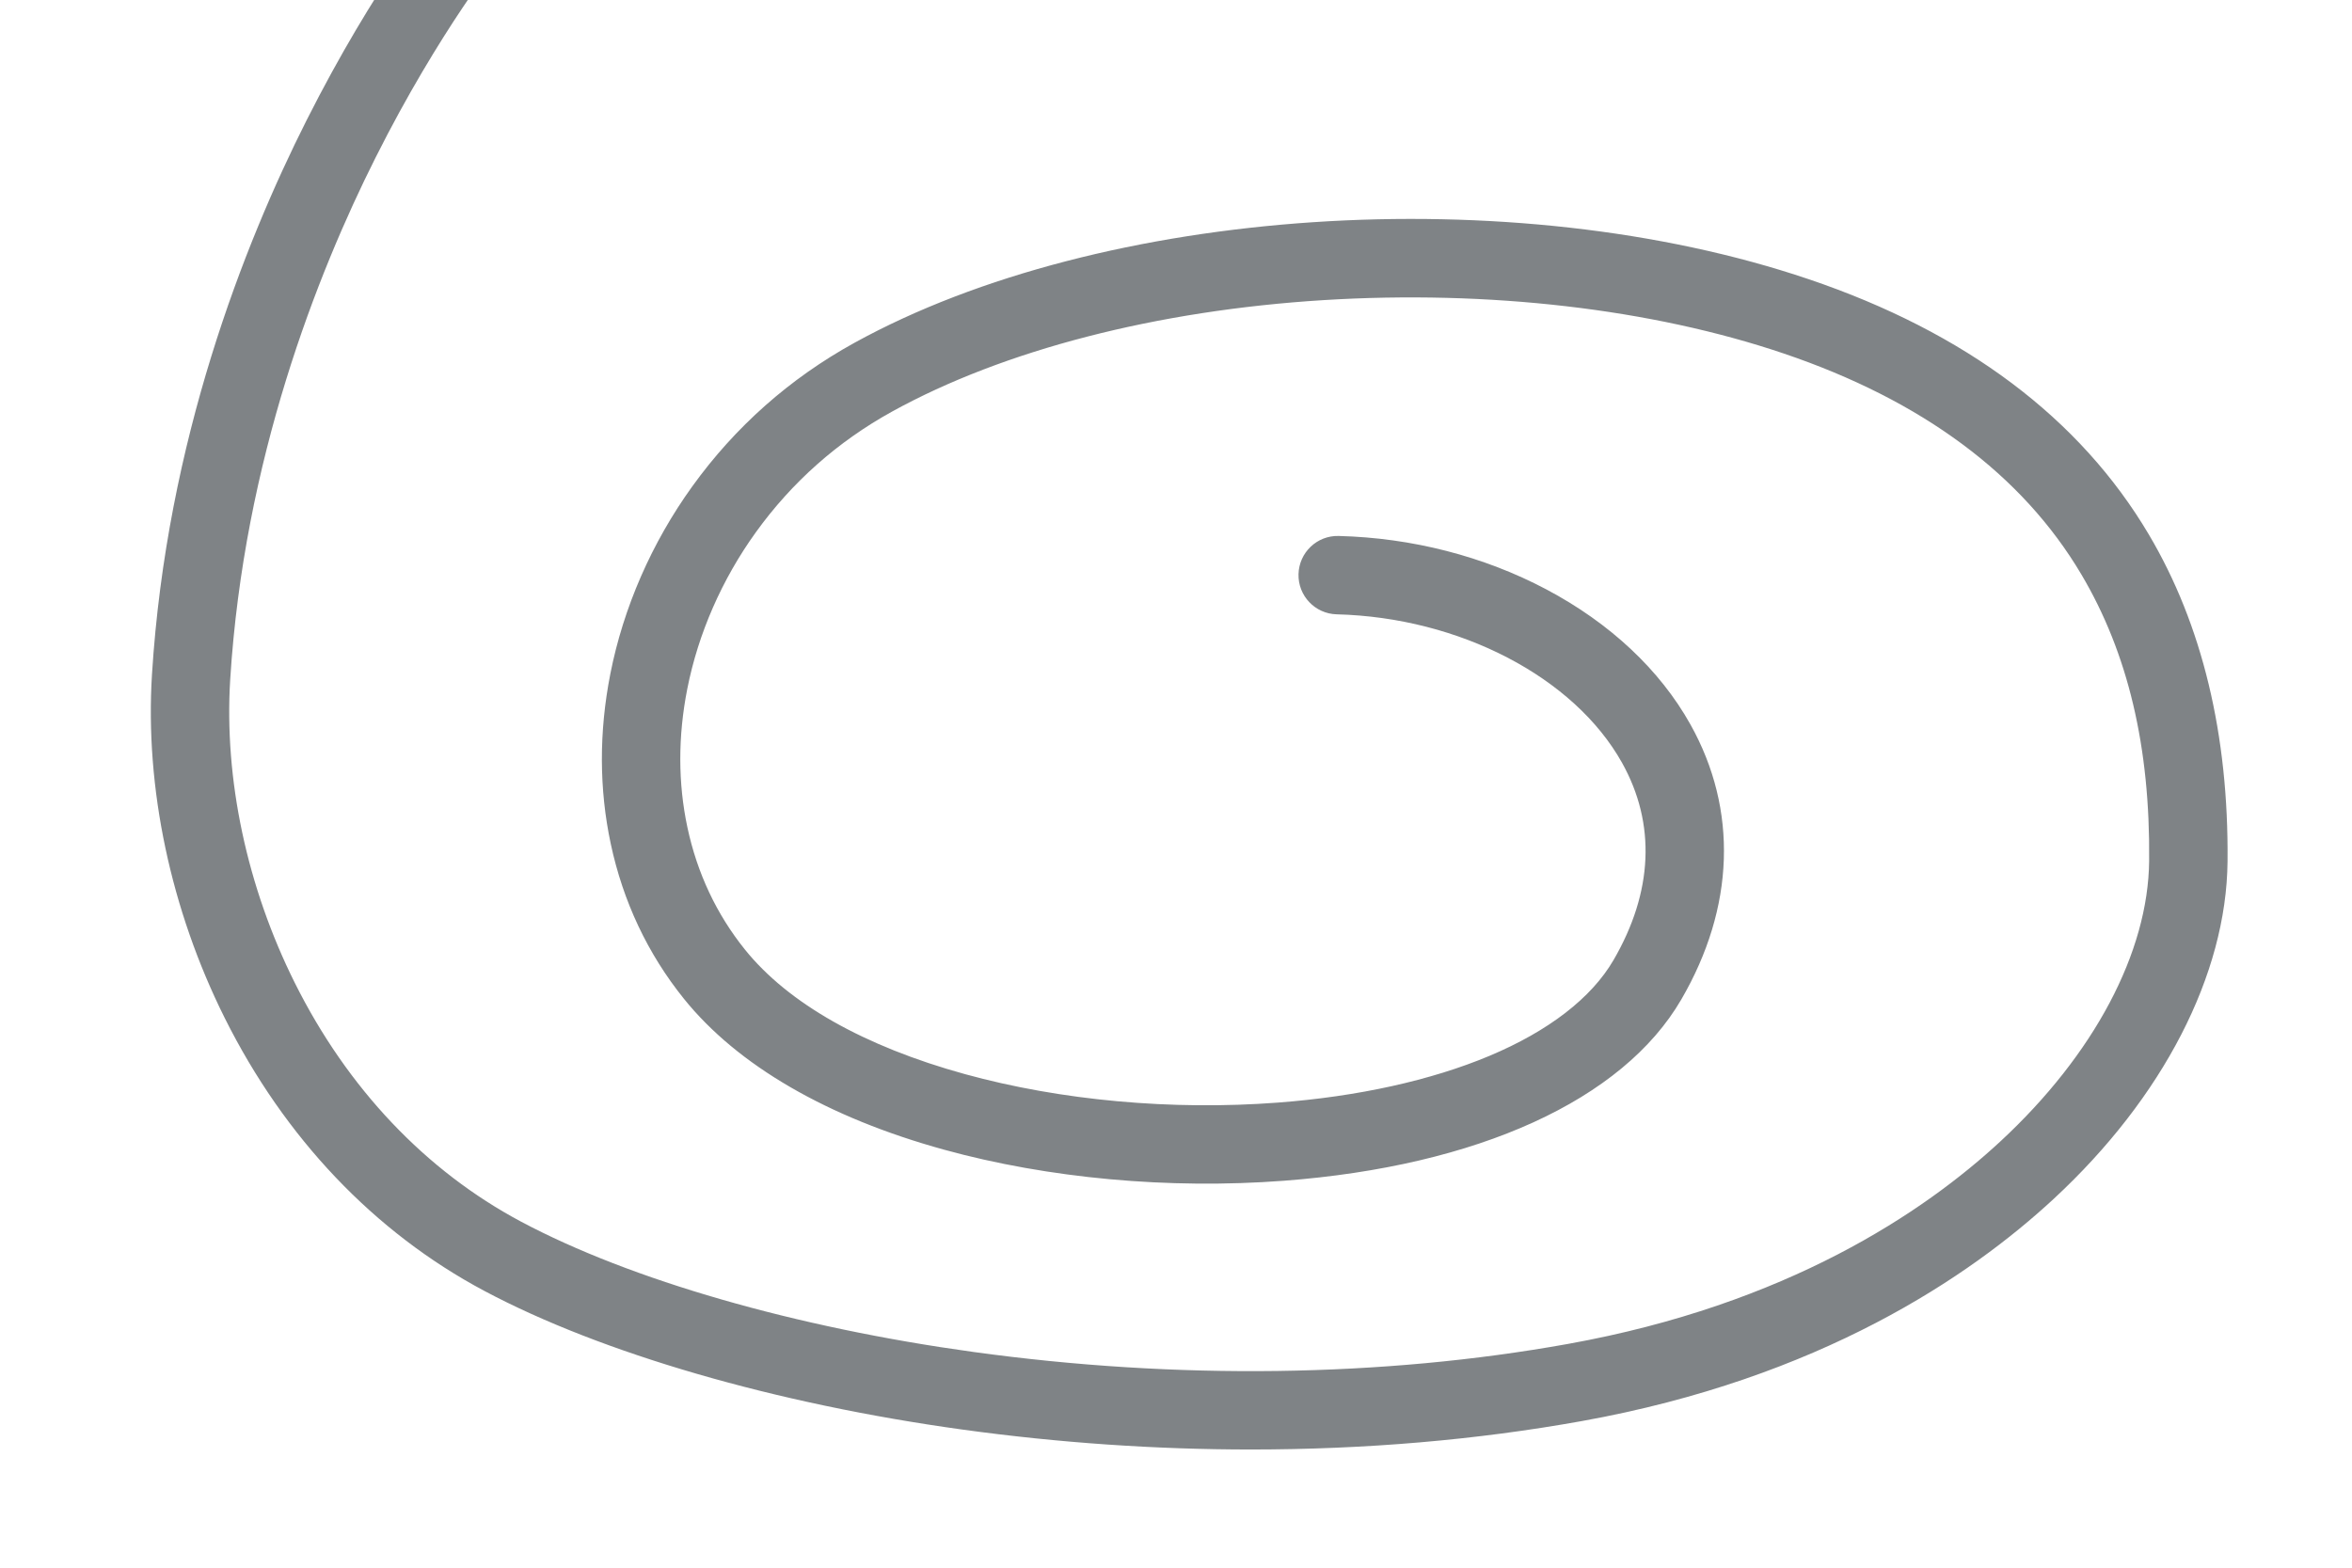
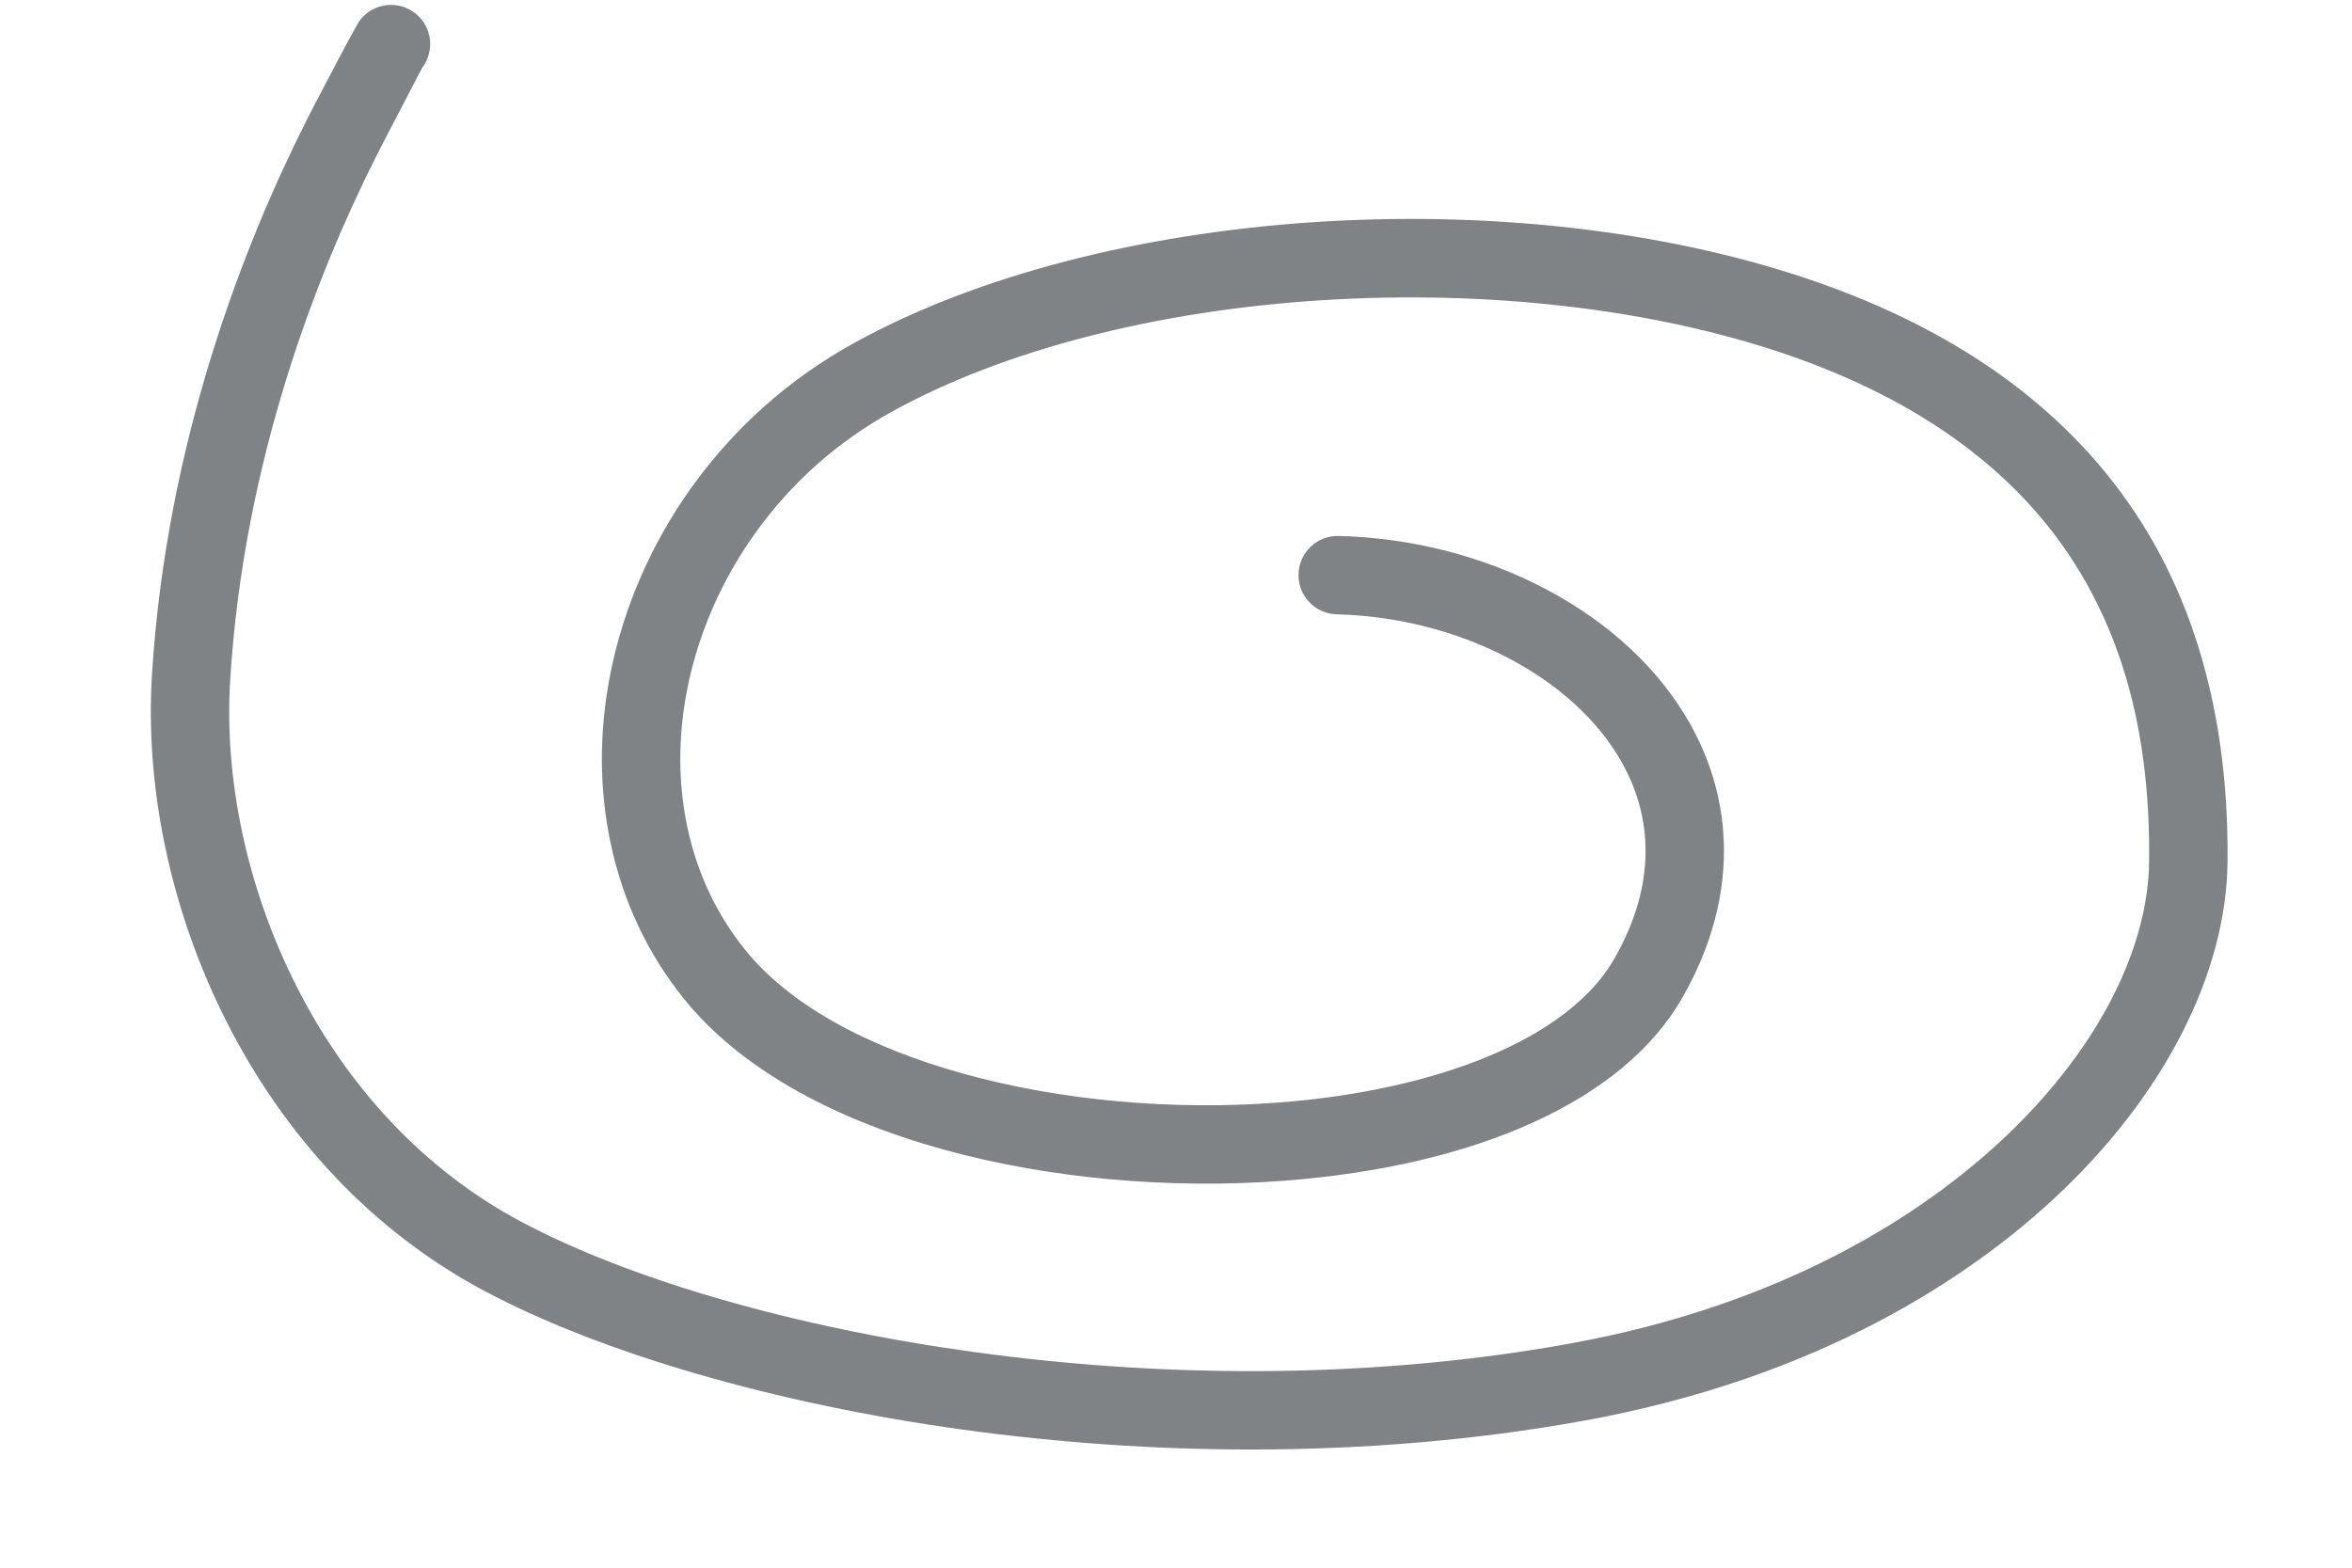
<svg xmlns="http://www.w3.org/2000/svg" version="1.1" x="0px" y="0px" width="1200px" height="800px" viewBox="0 0 1200 800" style="enable-background:new 0 0 1200 800;" xml:space="preserve">
  <style type="text/css">
	.st20{opacity:0.5;fill:#00080D;}
</style>
  <g id="路">
-     <path class="st20" d="M638.291,739.691c-48.573,0.001-97.999-3.382-147.186-10.163c-95.255-13.133-184.192-38.931-244.005-70.778   c-56.09-29.865-101.898-78.04-132.472-139.314c-27.532-55.18-40.704-117.423-37.09-175.265   c7.443-119.124,46.987-219.503,78.851-282.734c34.589-68.641,67.25-108.912,68.624-110.592c6.99-8.552,19.59-9.82,28.142-2.831   c8.549,6.986,9.82,19.576,2.842,28.129l0,0c-0.314,0.385-31.758,39.287-64.414,104.341   c-29.956,59.677-67.132,154.299-74.123,266.181c-3.182,50.922,8.524,105.937,32.96,154.912   c26.839,53.791,66.771,95.932,115.479,121.867c55.819,29.722,139.895,53.944,230.669,66.46   c103.925,14.329,208.836,12.914,303.392-4.088c111.919-20.123,181.791-67.339,220.699-103.404   c47.745-44.257,75.388-96.417,75.841-143.105c0.564-58.108-10.749-105.923-34.585-146.177   c-30.13-50.882-81.214-88.81-151.832-112.73c-67.278-22.788-150.645-32.464-234.742-27.252   c-85.083,5.275-163.278,25.47-220.18,56.865c-27.704,15.285-51.097,36.014-69.528,61.612   c-17.317,24.052-29.415,51.697-34.983,79.947c-4.781,24.254-4.754,48.041,0.081,70.697c4.977,23.32,14.853,44.287,29.354,62.315   c22.063,27.431,60.896,49.411,112.299,63.567c48.806,13.439,105.447,18.597,159.496,14.517   c40.849-3.082,78.207-11.329,108.037-23.851c30.187-12.671,52.073-29.567,63.294-48.862c20.224-34.775,21.734-69.592,4.369-100.687   c-24.422-43.73-82.93-74.182-145.589-75.775c-11.042-0.281-19.766-9.46-19.484-20.502c0.279-11.043,9.436-19.793,20.502-19.485   c37.391,0.951,73.993,10.36,105.849,27.211c32.577,17.232,58.043,41.108,73.646,69.048c24.284,43.485,22.61,93.311-4.715,140.299   c-29.834,51.3-103.787,85.012-202.899,92.49c-58.516,4.419-119.999-1.208-173.126-15.839   c-59.551-16.399-105.489-43.047-132.848-77.062c-18.459-22.949-31.01-49.542-37.304-79.038   c-5.972-27.984-6.041-57.182-0.207-86.781c6.672-33.849,21.115-66.901,41.768-95.583c21.92-30.444,49.733-55.093,82.666-73.263   c126.419-69.749,335.818-83.71,487.078-32.475c79.933,27.075,138.278,70.892,173.418,130.235   c27.28,46.069,40.793,102.238,40.165,166.946c-0.56,57.64-32.87,120.35-88.646,172.052   c-42.826,39.697-119.368,91.602-240.813,113.438C753.304,734.847,696.41,739.69,638.291,739.691z" />
+     <path class="st20" d="M1096.334,272.748c-35.14-59.343-93.485-103.16-173.418-130.235   c-151.26-51.235-360.658-37.274-487.078,32.475c-32.933,18.17-60.745,42.819-82.666,73.263   c-20.652,28.683-35.095,61.735-41.768,95.583c-5.834,29.599-5.765,58.797,0.207,86.781c6.294,29.496,18.845,56.089,37.304,79.038   c27.359,34.015,73.297,60.662,132.848,77.062c53.127,14.631,114.61,20.258,173.126,15.839   c99.112-7.479,173.065-41.19,202.899-92.49c27.325-46.988,28.999-96.813,4.715-140.299c-15.604-27.939-41.069-51.816-73.646-69.048   c-31.855-16.851-68.458-26.261-105.849-27.211c-11.066-0.308-20.223,8.442-20.502,19.485c-0.281,11.042,8.442,20.221,19.484,20.502   c62.659,1.593,121.167,32.044,145.589,75.775c17.365,31.095,15.854,65.911-4.369,100.687   c-11.221,19.295-33.107,36.191-63.294,48.862c-29.83,12.521-67.188,20.769-108.037,23.851   c-54.049,4.08-110.69-1.077-159.496-14.517c-51.404-14.156-90.236-36.137-112.299-63.567   c-14.501-18.028-24.377-38.995-29.354-62.315c-4.834-22.657-4.862-46.443-0.081-70.697c5.569-28.25,17.666-55.896,34.983-79.947   c18.431-25.598,41.824-46.328,69.528-61.612c56.902-31.395,135.097-51.589,220.18-56.865   c84.098-5.212,167.464,4.464,234.742,27.252c70.618,23.92,121.702,61.848,151.832,112.73   c23.836,40.254,35.149,88.069,34.585,146.177c-0.453,46.688-28.096,98.849-75.841,143.105   c-38.908,36.065-108.78,83.281-220.699,103.404c-94.556,17.002-199.467,18.417-303.392,4.088   c-90.774-12.516-174.85-36.738-230.669-66.46c-48.708-25.936-88.64-68.076-115.479-121.867   c-24.436-48.975-36.142-103.99-32.96-154.912c6.991-111.882,44.167-206.504,74.123-266.181c1.941-3.866,3.877-7.64,5.803-11.319   c10.162-19.411,15.468-29.613,18.044-34.612c6.462-8.534,5.083-20.71-3.276-27.54c-8.552-6.989-21.152-5.721-28.142,2.831   C182.748,11.392,179,18,164.517,45.742c-2.648,5.073-5.401,10.285-8.127,15.695c-31.863,63.231-71.407,163.61-78.851,282.734   c-3.614,57.842,9.558,120.085,37.09,175.265c30.573,61.274,76.381,109.449,132.472,139.314   c59.813,31.848,148.75,57.646,244.005,70.778c49.187,6.781,98.612,10.164,147.186,10.163   c58.119-0.001,115.013-4.845,168.748-14.507c121.445-21.837,197.987-73.741,240.813-113.438   c55.776-51.702,88.087-114.412,88.646-172.052C1137.127,374.986,1123.614,318.817,1096.334,272.748z" />
  </g>
</svg>
